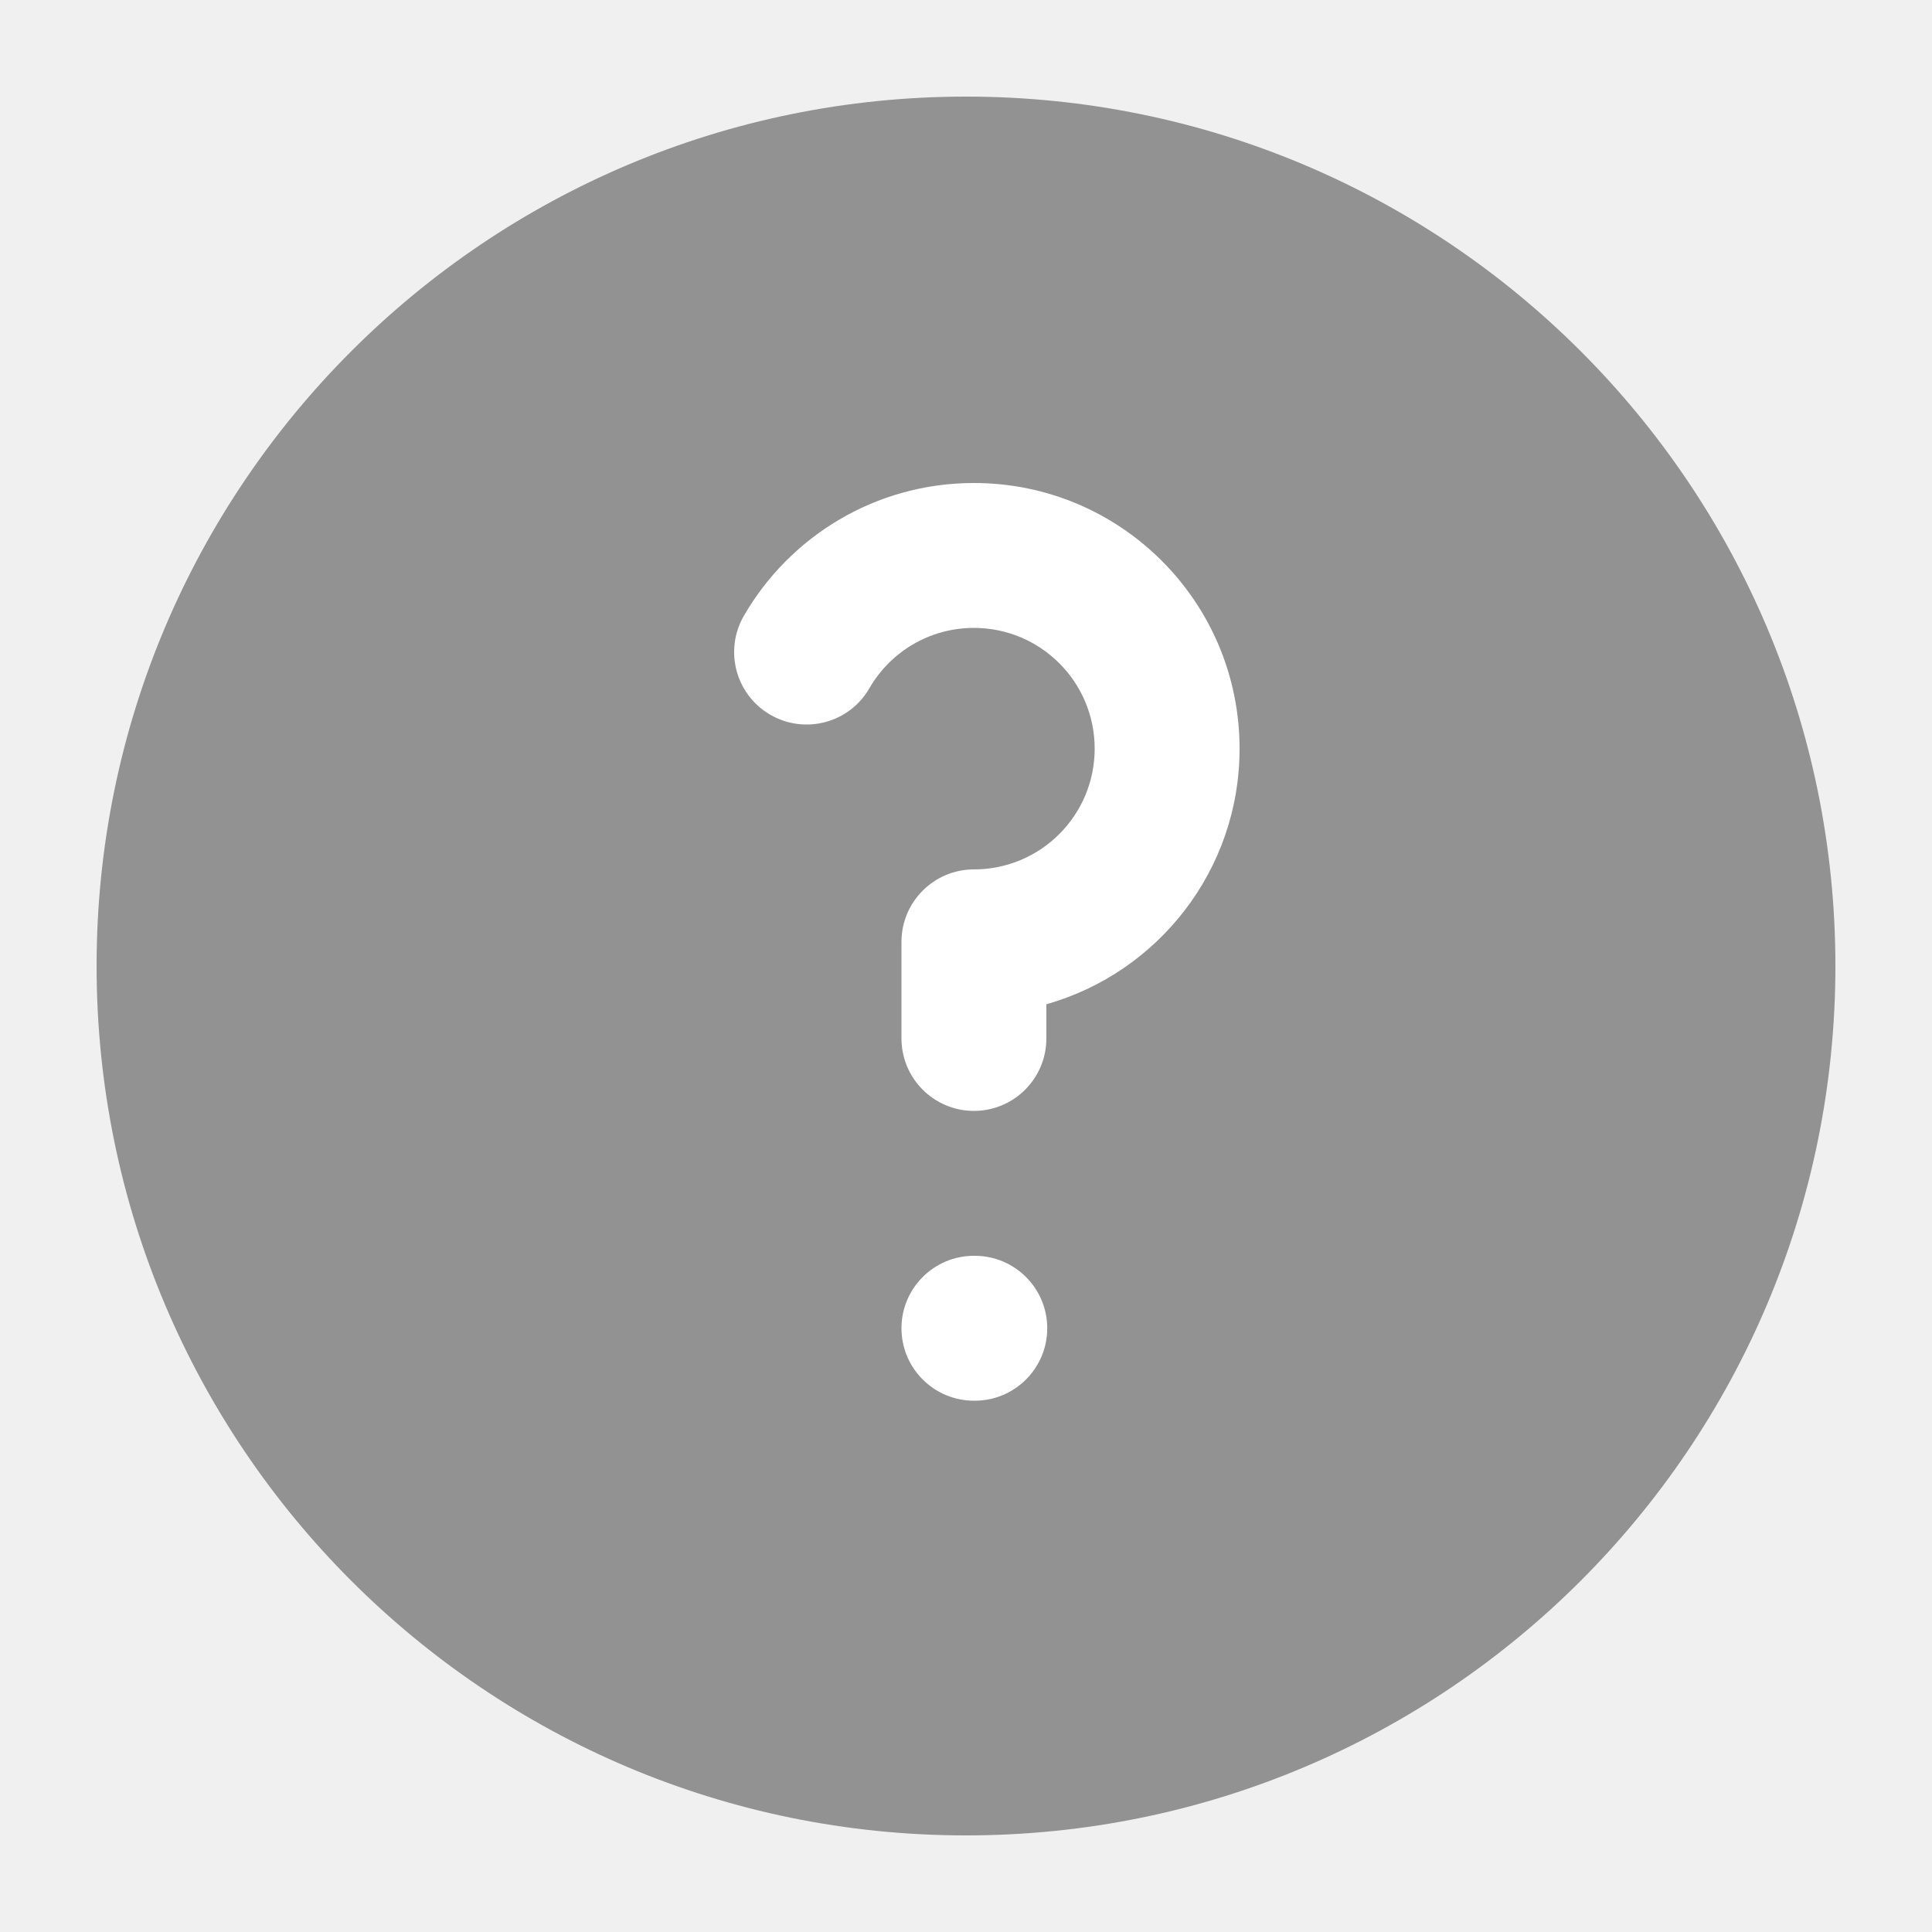
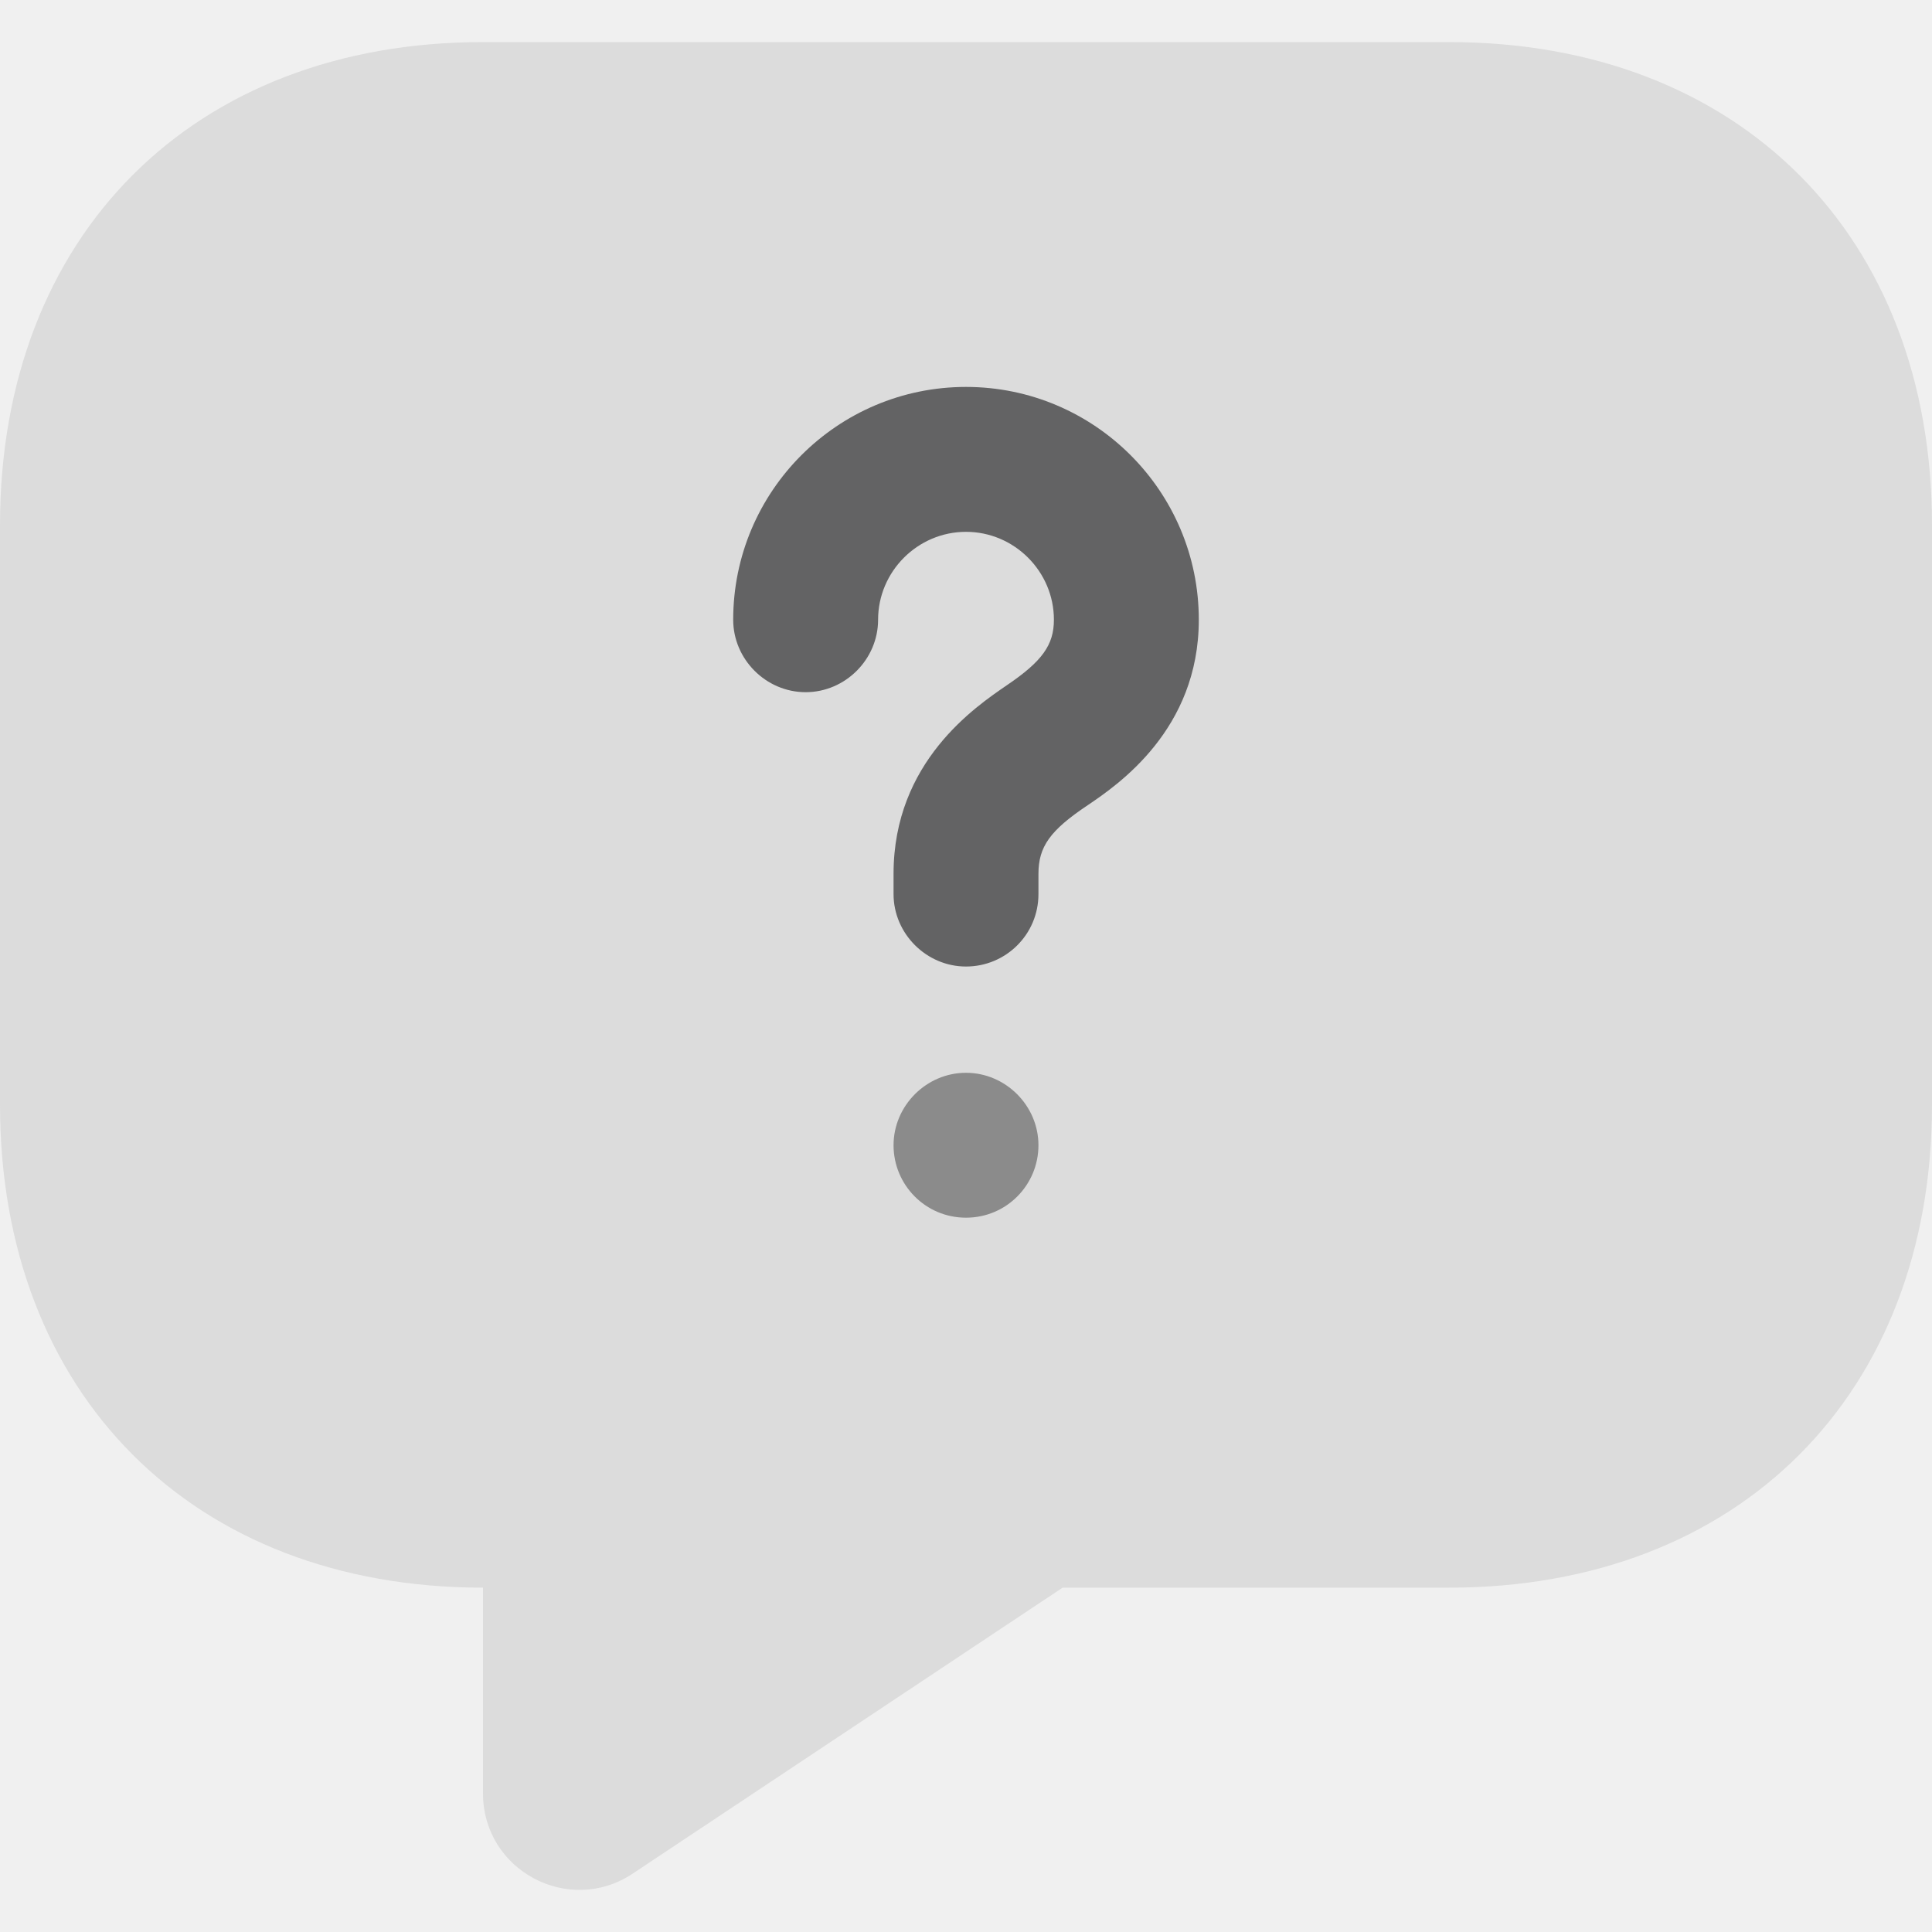
- <svg xmlns="http://www.w3.org/2000/svg" width="20" height="20" viewBox="0 0 20 20" fill="none">
-   <circle cx="10" cy="10" r="9" fill="#929292" />
-   <path d="M8.999 7.126C9.216 6.75 9.62 6.5 10.082 6.5C10.773 6.5 11.332 7.06 11.332 7.75C11.332 8.44 10.773 9 10.082 9C9.668 9 9.332 9.336 9.332 9.75V10.75C9.332 11.164 9.668 11.5 10.082 11.5C10.496 11.5 10.832 11.164 10.832 10.75V10.396C11.986 10.07 12.832 9.009 12.832 7.75C12.832 6.231 11.601 5 10.082 5C9.063 5 8.175 5.554 7.701 6.374C7.493 6.733 7.616 7.192 7.974 7.399C8.333 7.607 8.792 7.484 8.999 7.126Z" fill="white" />
-   <path d="M10.082 13C9.668 13 9.332 13.336 9.332 13.75C9.332 14.164 9.668 14.5 10.082 14.5H10.091C10.505 14.5 10.841 14.164 10.841 13.75C10.841 13.336 10.505 13 10.091 13H10.082Z" fill="white" />
+ <svg xmlns="http://www.w3.org/2000/svg" width="22" height="22" viewBox="0 0 22 22" fill="none">
+   <path d="M16.5 18.079H12.1L7.205 21.335C6.479 21.819 5.5 21.302 5.5 20.422V18.079C2.2 18.079 0 15.879 0 12.579V5.979C0 2.679 2.2 0.479 5.5 0.479H16.5C19.8 0.479 22 2.679 22 5.979V12.579C22 15.879 19.8 18.079 16.5 18.079Z" fill="#DCDCDC" />
+   <path d="M11 11.006C10.549 11.006 10.175 10.632 10.175 10.181V9.95C10.175 8.674 11.11 8.047 11.462 7.805C11.869 7.53 12.001 7.343 12.001 7.057C12.001 6.507 11.55 6.056 11 6.056C10.45 6.056 9.999 6.507 9.999 7.057C9.999 7.508 9.625 7.882 9.174 7.882C8.723 7.882 8.349 7.508 8.349 7.057C8.349 5.594 9.537 4.406 11 4.406C12.463 4.406 13.651 5.594 13.651 7.057C13.651 8.311 12.727 8.938 12.386 9.169C11.957 9.455 11.825 9.642 11.825 9.95V10.181C11.825 10.643 11.451 11.006 11 11.006Z" fill="#636364" />
+   <path d="M11 13.866C10.538 13.866 10.175 13.492 10.175 13.041C10.175 12.59 10.549 12.216 11 12.216C11.451 12.216 11.825 12.59 11.825 13.041C11.825 13.492 11.462 13.866 11 13.866Z" fill="#8B8B8B" />
</svg>
